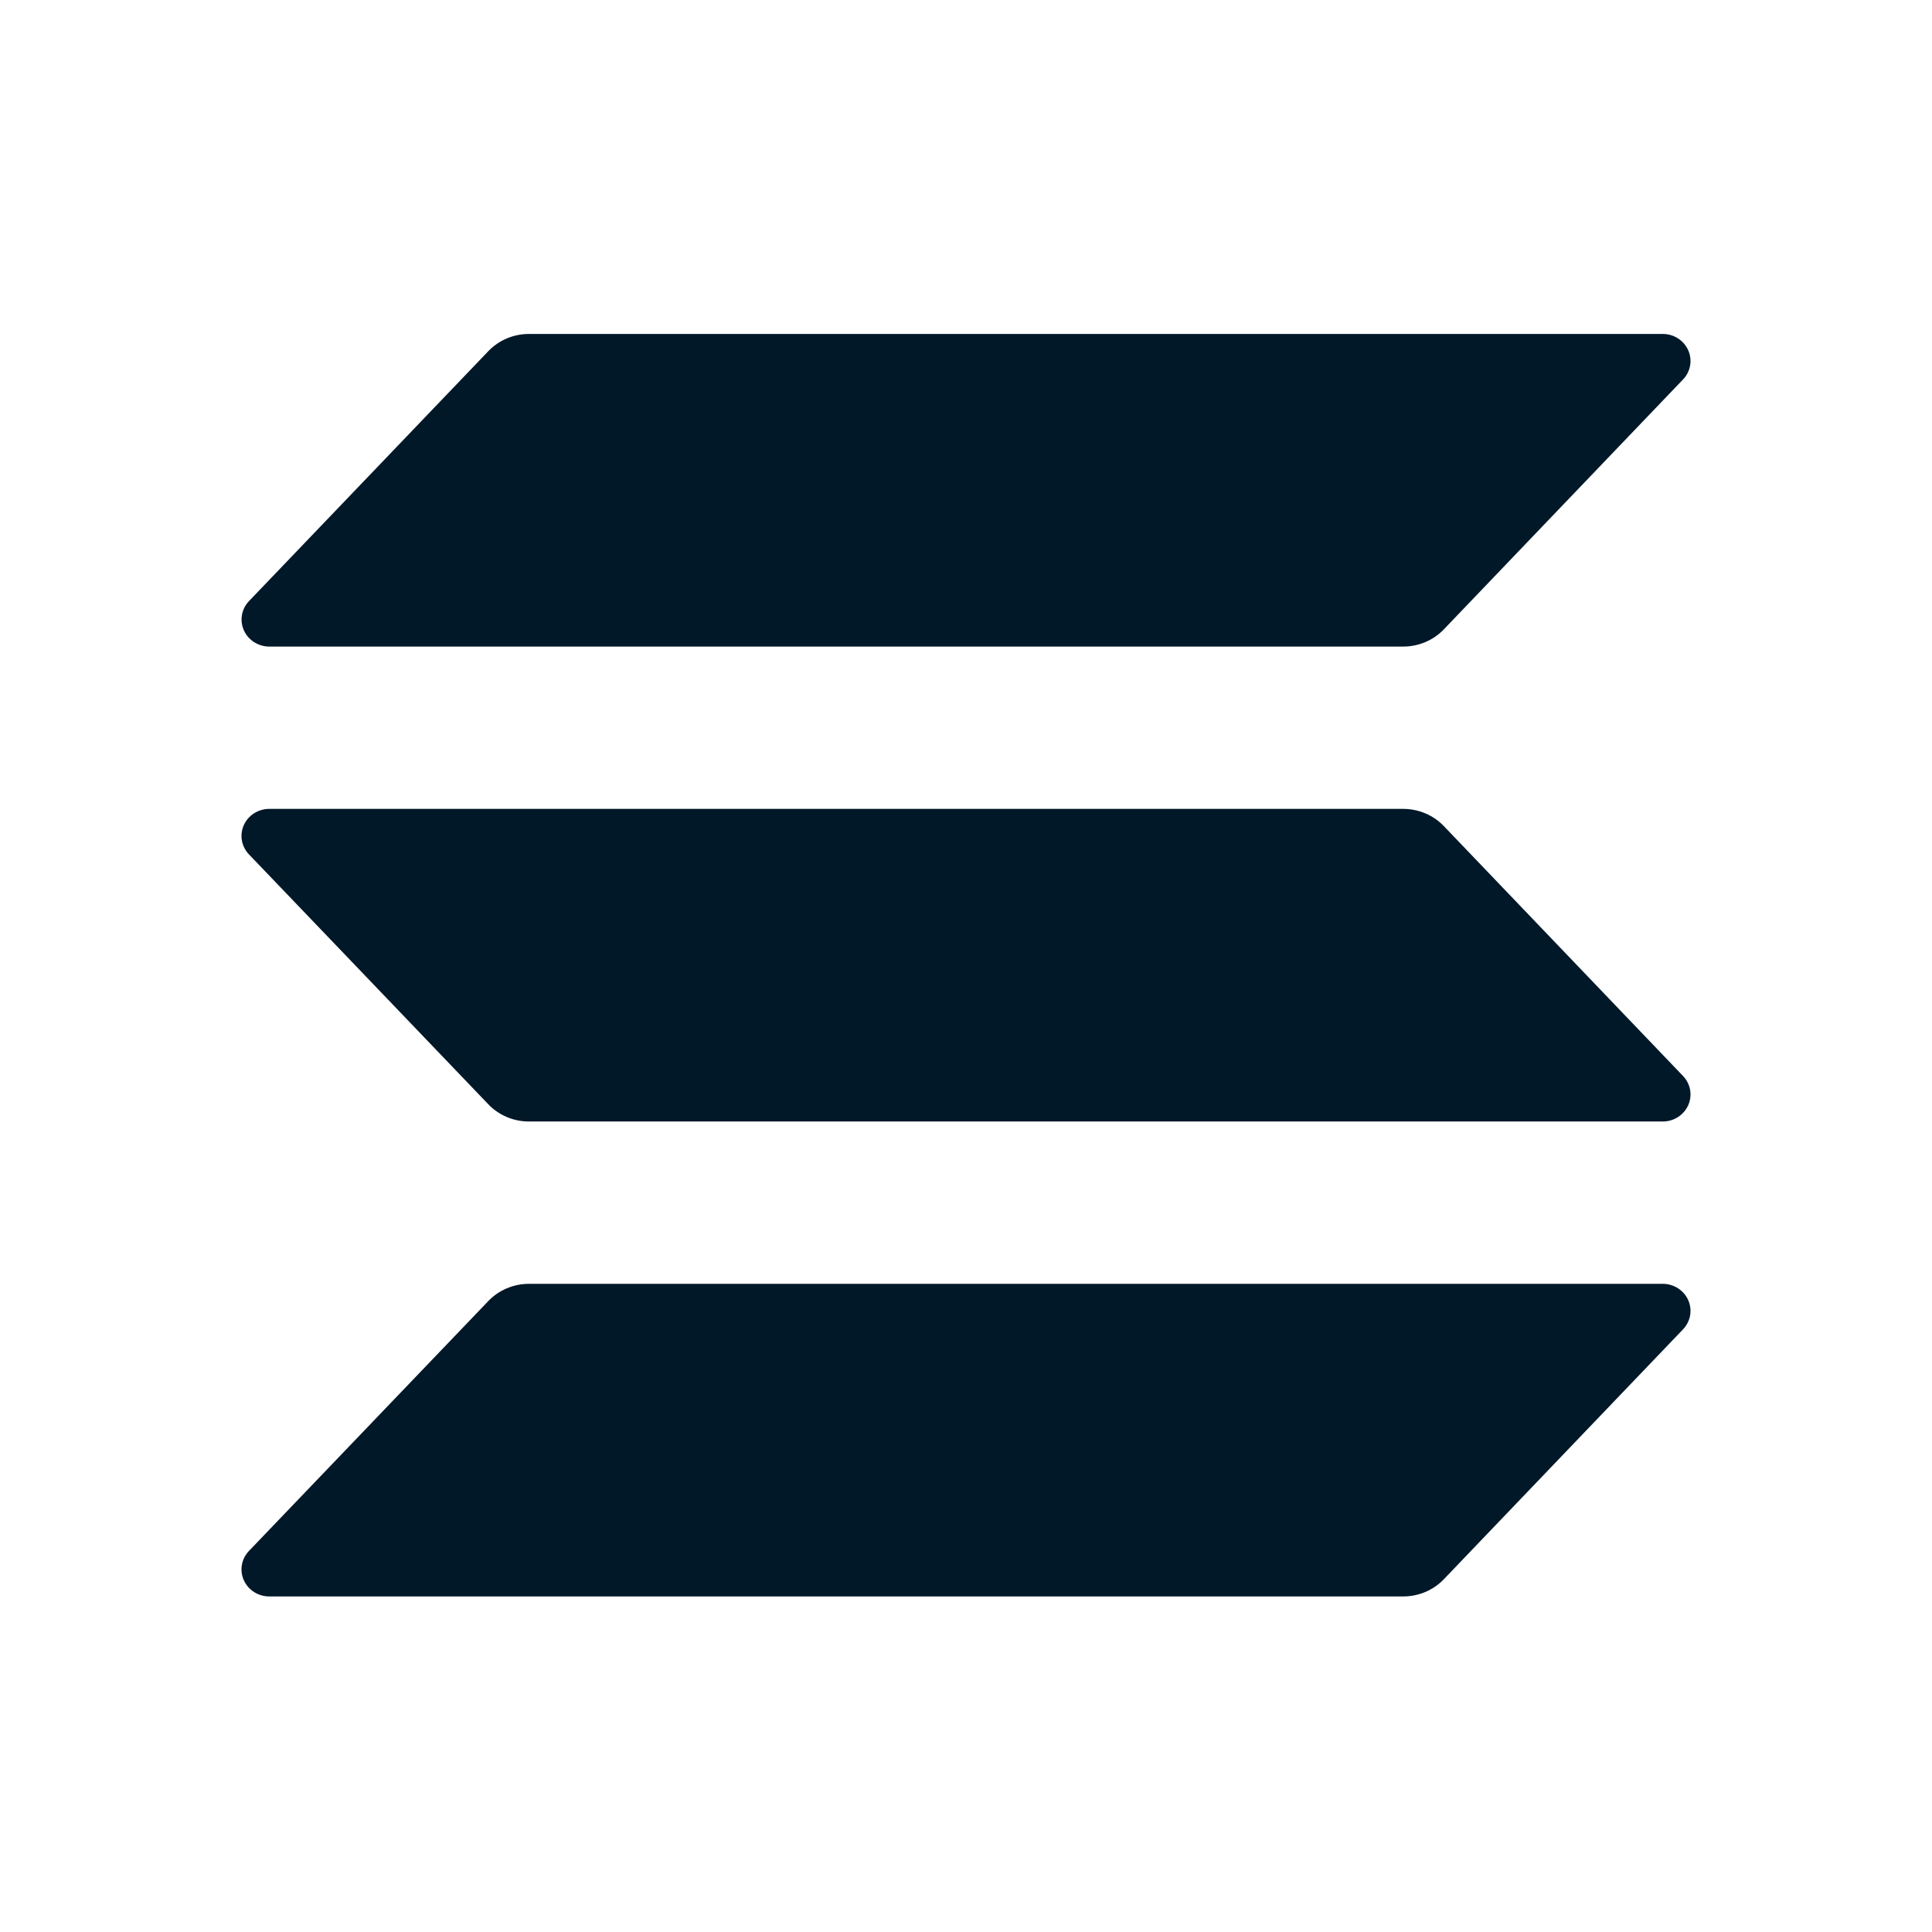
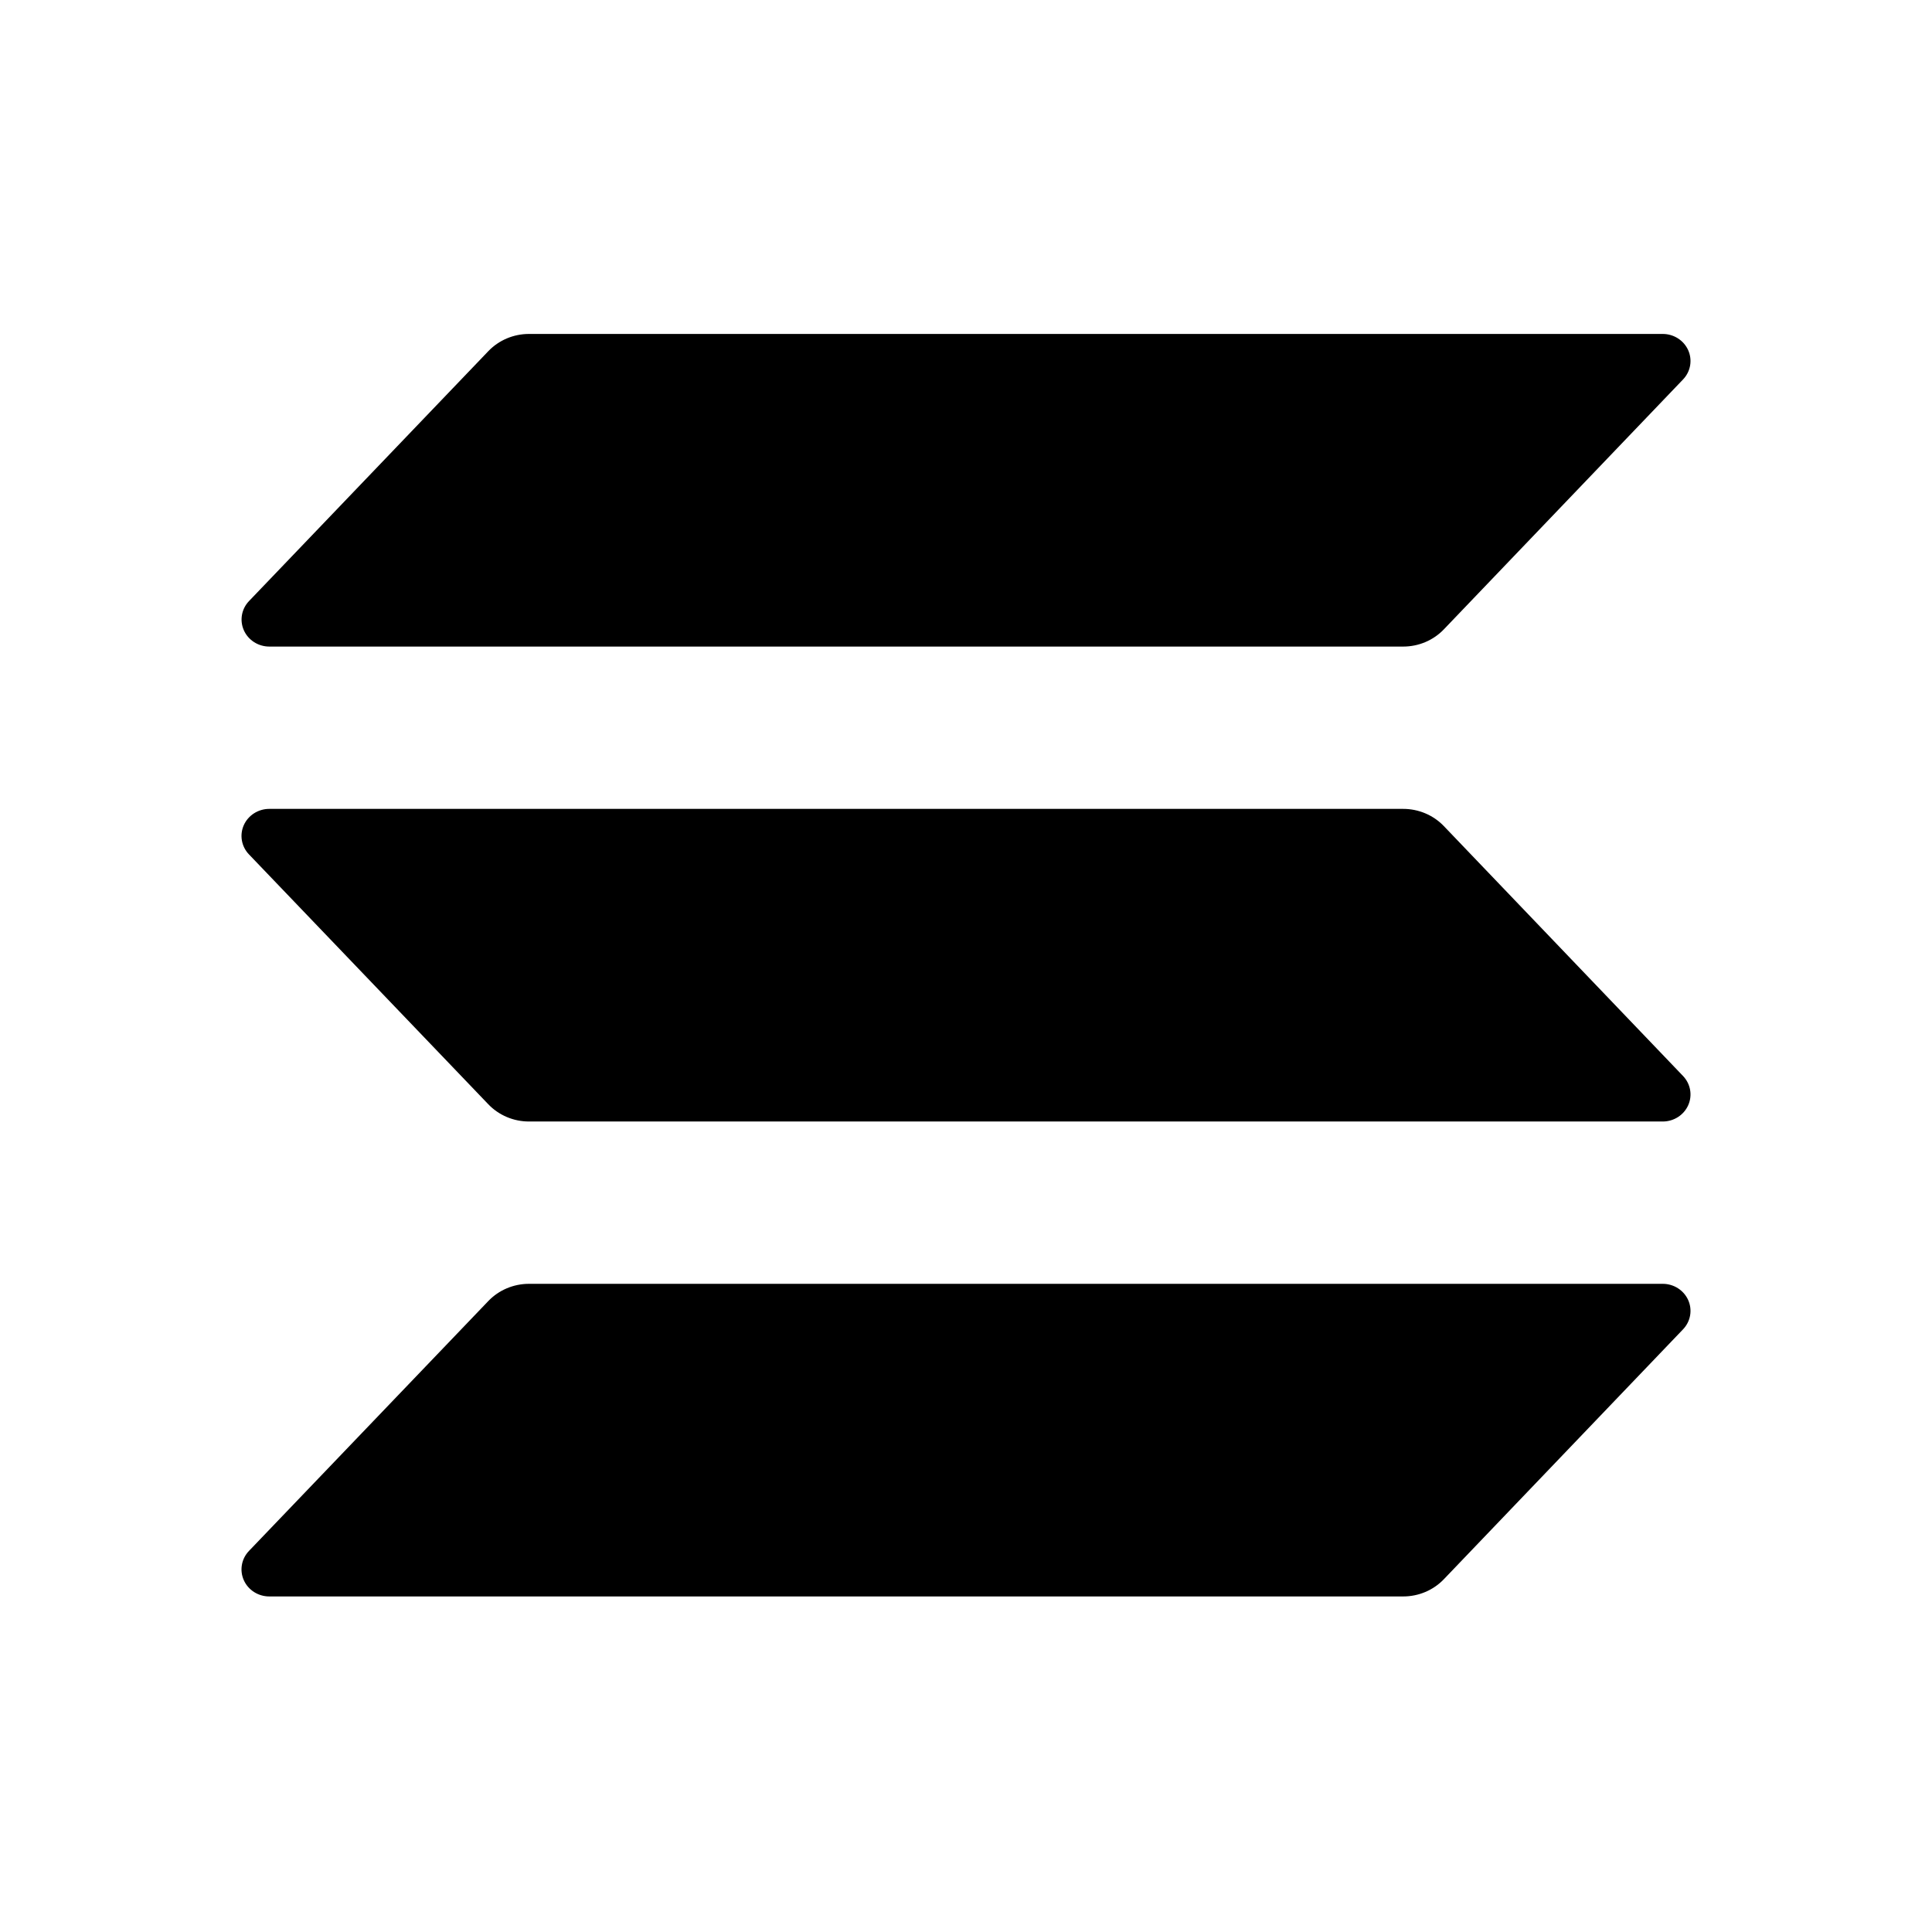
<svg xmlns="http://www.w3.org/2000/svg" viewBox="0 0 1024 1024">
  <g stroke="none" stroke-width="1" fill="none" fill-rule="evenodd">
-     <g transform="translate(128, 177)" fill="#011829" fill-rule="nonzero">
+     <g transform="translate(128, 177)" fill="currentColor" fill-rule="nonzero">
      <path d="M764.045,527.575 L637.263,660.035 C634.507,662.912 631.172,665.206 627.467,666.774 C623.762,668.342 619.764,669.15 615.725,669.148 L14.718,669.148 C11.851,669.148 9.045,668.331 6.647,666.8 C4.249,665.268 2.363,663.087 1.22,660.524 C0.077,657.963 -0.273,655.131 0.213,652.377 C0.7,649.624 2.001,647.069 3.957,645.027 L130.834,512.567 C133.583,509.698 136.907,507.408 140.6,505.841 C144.294,504.273 148.279,503.461 152.308,503.454 L753.281,503.454 C756.149,503.454 758.954,504.271 761.354,505.802 C763.749,507.334 765.635,509.516 766.783,512.078 C767.923,514.64 768.273,517.471 767.787,520.225 C767.3,522.978 766,525.533 764.045,527.575 Z M637.263,260.84 C634.507,257.963 631.172,255.669 627.467,254.101 C623.762,252.533 619.764,251.725 615.725,251.727 L14.718,251.727 C11.851,251.727 9.045,252.543 6.647,254.075 C4.249,255.608 2.363,257.789 1.22,260.35 C0.077,262.913 -0.273,265.745 0.213,268.498 C0.7,271.251 2.001,273.805 3.957,275.849 L130.834,408.308 C133.583,411.178 136.907,413.467 140.6,415.034 C144.294,416.602 148.279,417.415 152.308,417.421 L753.281,417.421 C756.149,417.421 758.954,416.605 761.354,415.073 C763.749,413.54 765.635,411.359 766.783,408.798 C767.923,406.235 768.273,403.403 767.787,400.65 C767.3,397.897 766,395.343 764.045,393.299 L637.263,260.84 Z M14.718,165.694 L615.725,165.694 C619.764,165.694 623.762,164.888 627.467,163.32 C631.172,161.752 634.507,159.458 637.263,156.581 L764.045,24.121 C766,22.079 767.3,19.524 767.787,16.771 C768.273,14.017 767.923,11.186 766.783,8.623 C765.635,6.061 763.749,3.88 761.354,2.348 C758.954,0.816 756.149,0 753.281,0 L152.308,0 C148.279,0.007 144.294,0.819 140.6,2.386 C136.907,3.954 133.583,6.244 130.834,9.113 L3.99,141.573 C2.035,143.613 0.735,146.165 0.247,148.915 C-0.24,151.665 0.107,154.495 1.246,157.056 C2.385,159.617 4.266,161.798 6.66,163.332 C9.053,164.867 11.854,165.687 14.718,165.694 Z" />
    </g>
  </g>
</svg>
